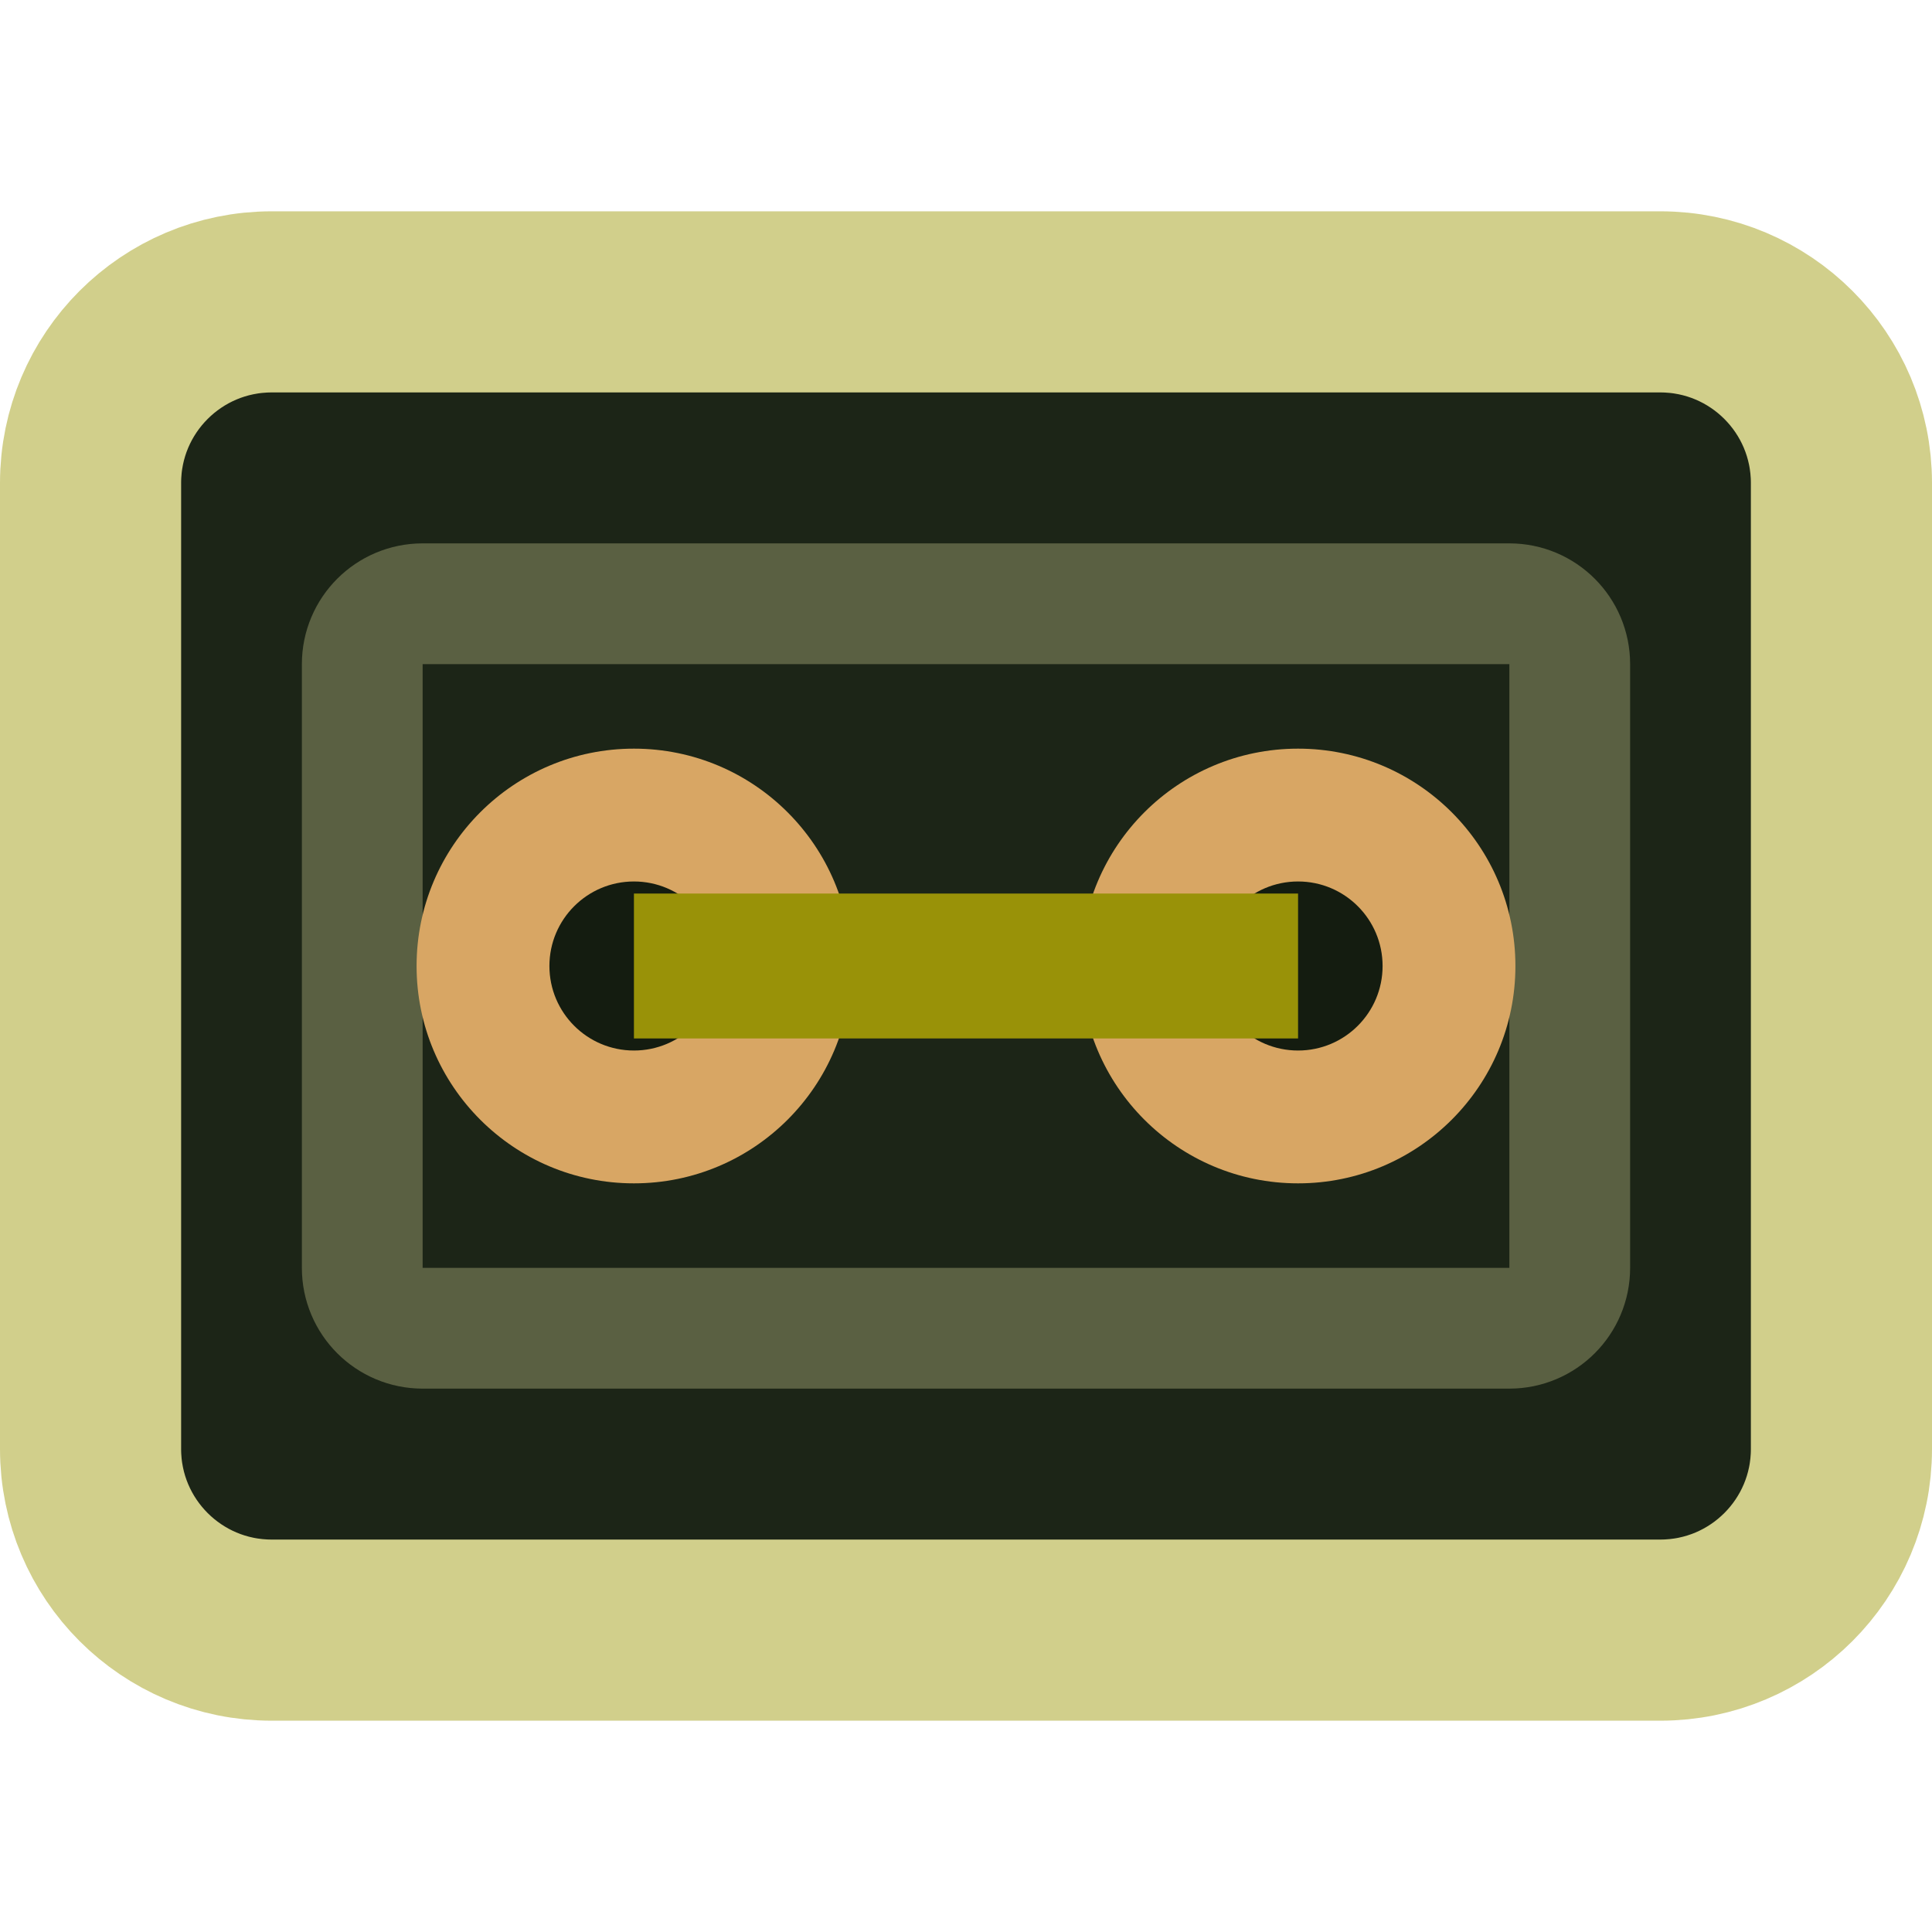
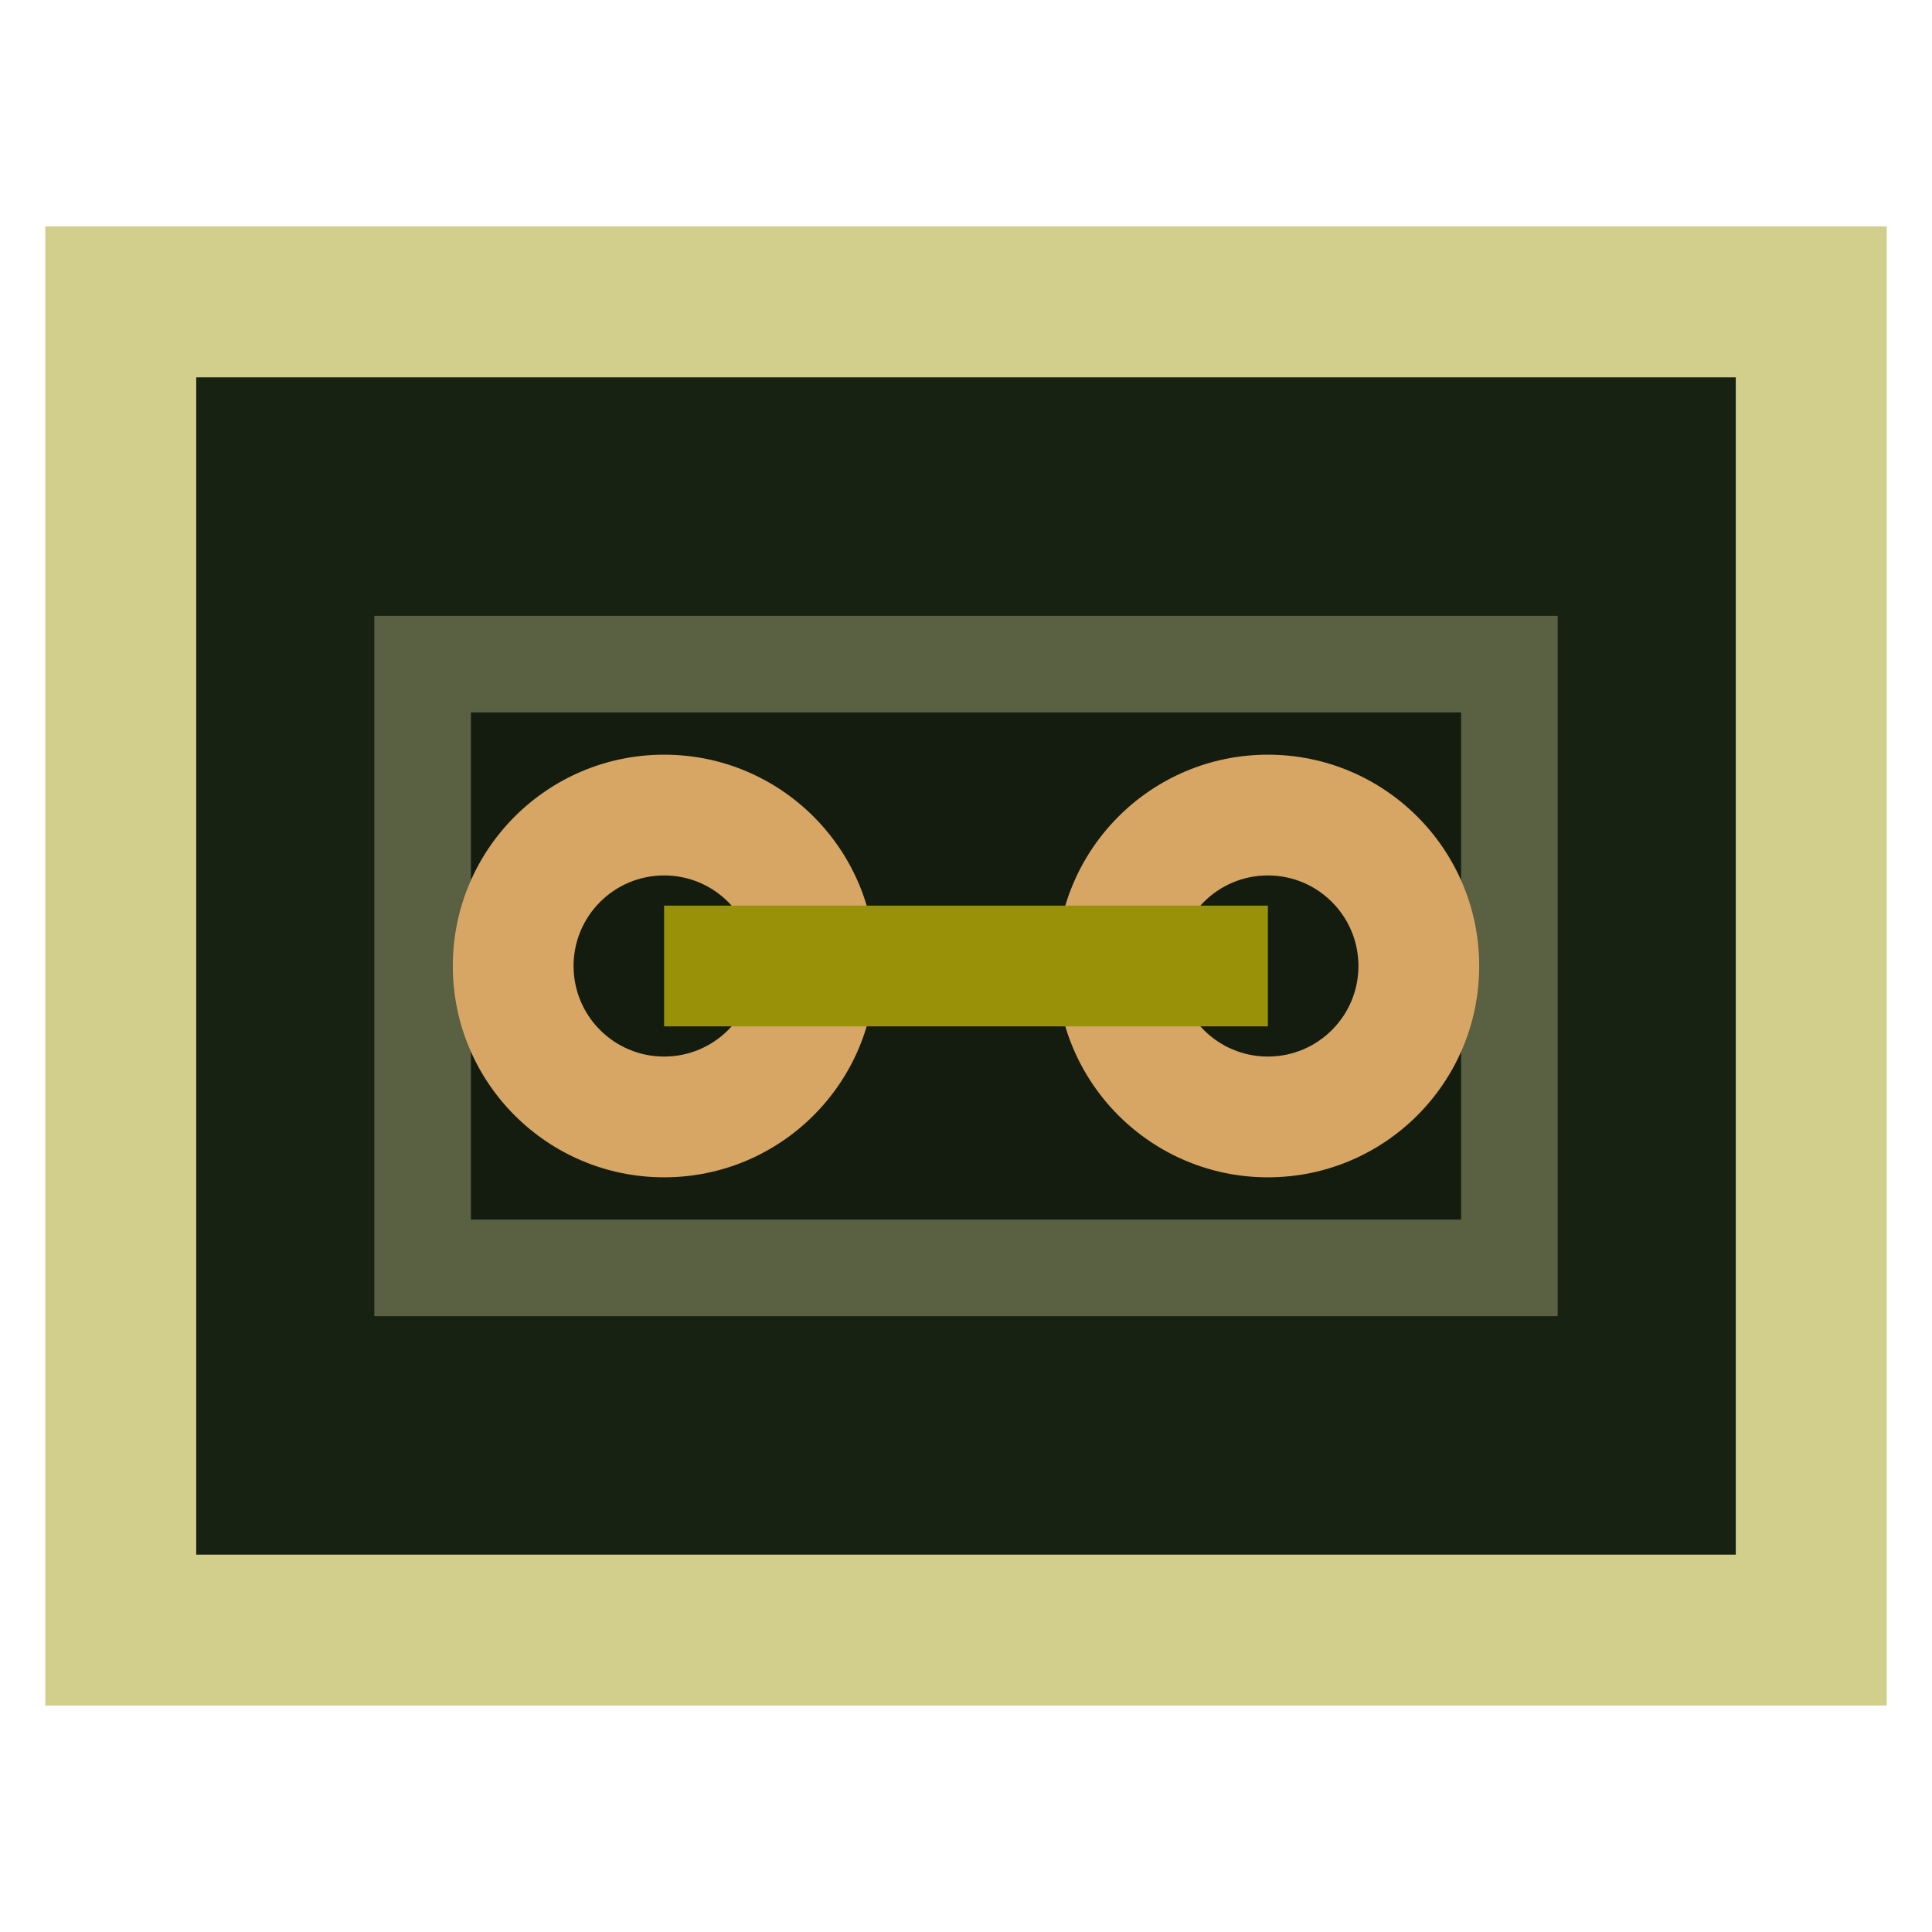
<svg xmlns="http://www.w3.org/2000/svg" viewBox="0 0 16 16" width="16" height="16">
-   <rect x="0.75" y="2.5" width="14.5" height="11" rx="1.5" fill="#1c2517" stroke="#D1CF8B" stroke-width="1.5" />
-   <rect x="3" y="5" width="10" height="6" rx="0.5" fill="none" stroke="#5A6042" stroke-width="1" />
-   <circle cx="5.25" cy="8" r="1.8" fill="#D8A664" />
-   <circle cx="5.25" cy="8" r="0.7" fill="#141C10" />
-   <circle cx="10.75" cy="8" r="1.8" fill="#D8A664" />
-   <circle cx="10.75" cy="8" r="0.7" fill="#141C10" />
-   <line x1="5.25" y1="8" x2="10.75" y2="8" stroke="#999208" stroke-width="1.2" />
+   <rect x="1" y="2.5" width="14" height="11" fill="#172213" stroke="#D1CF8B" stroke-width="1.25" />
+   <rect x="3.5" y="5.5" width="9" height="5" fill="#141C10" stroke="#5A6042" stroke-width="0.8" />
+   <circle cx="5.5" cy="8" r="1.75" fill="#D8A664" />
+   <circle cx="5.5" cy="8" r="0.75" fill="#141C10" />
+   <circle cx="10.5" cy="8" r="1.75" fill="#D8A664" />
+   <circle cx="10.5" cy="8" r="0.75" fill="#141C10" />
+   <line x1="5.5" y1="8" x2="10.5" y2="8" stroke="#999208" stroke-width="1" />
</svg>
